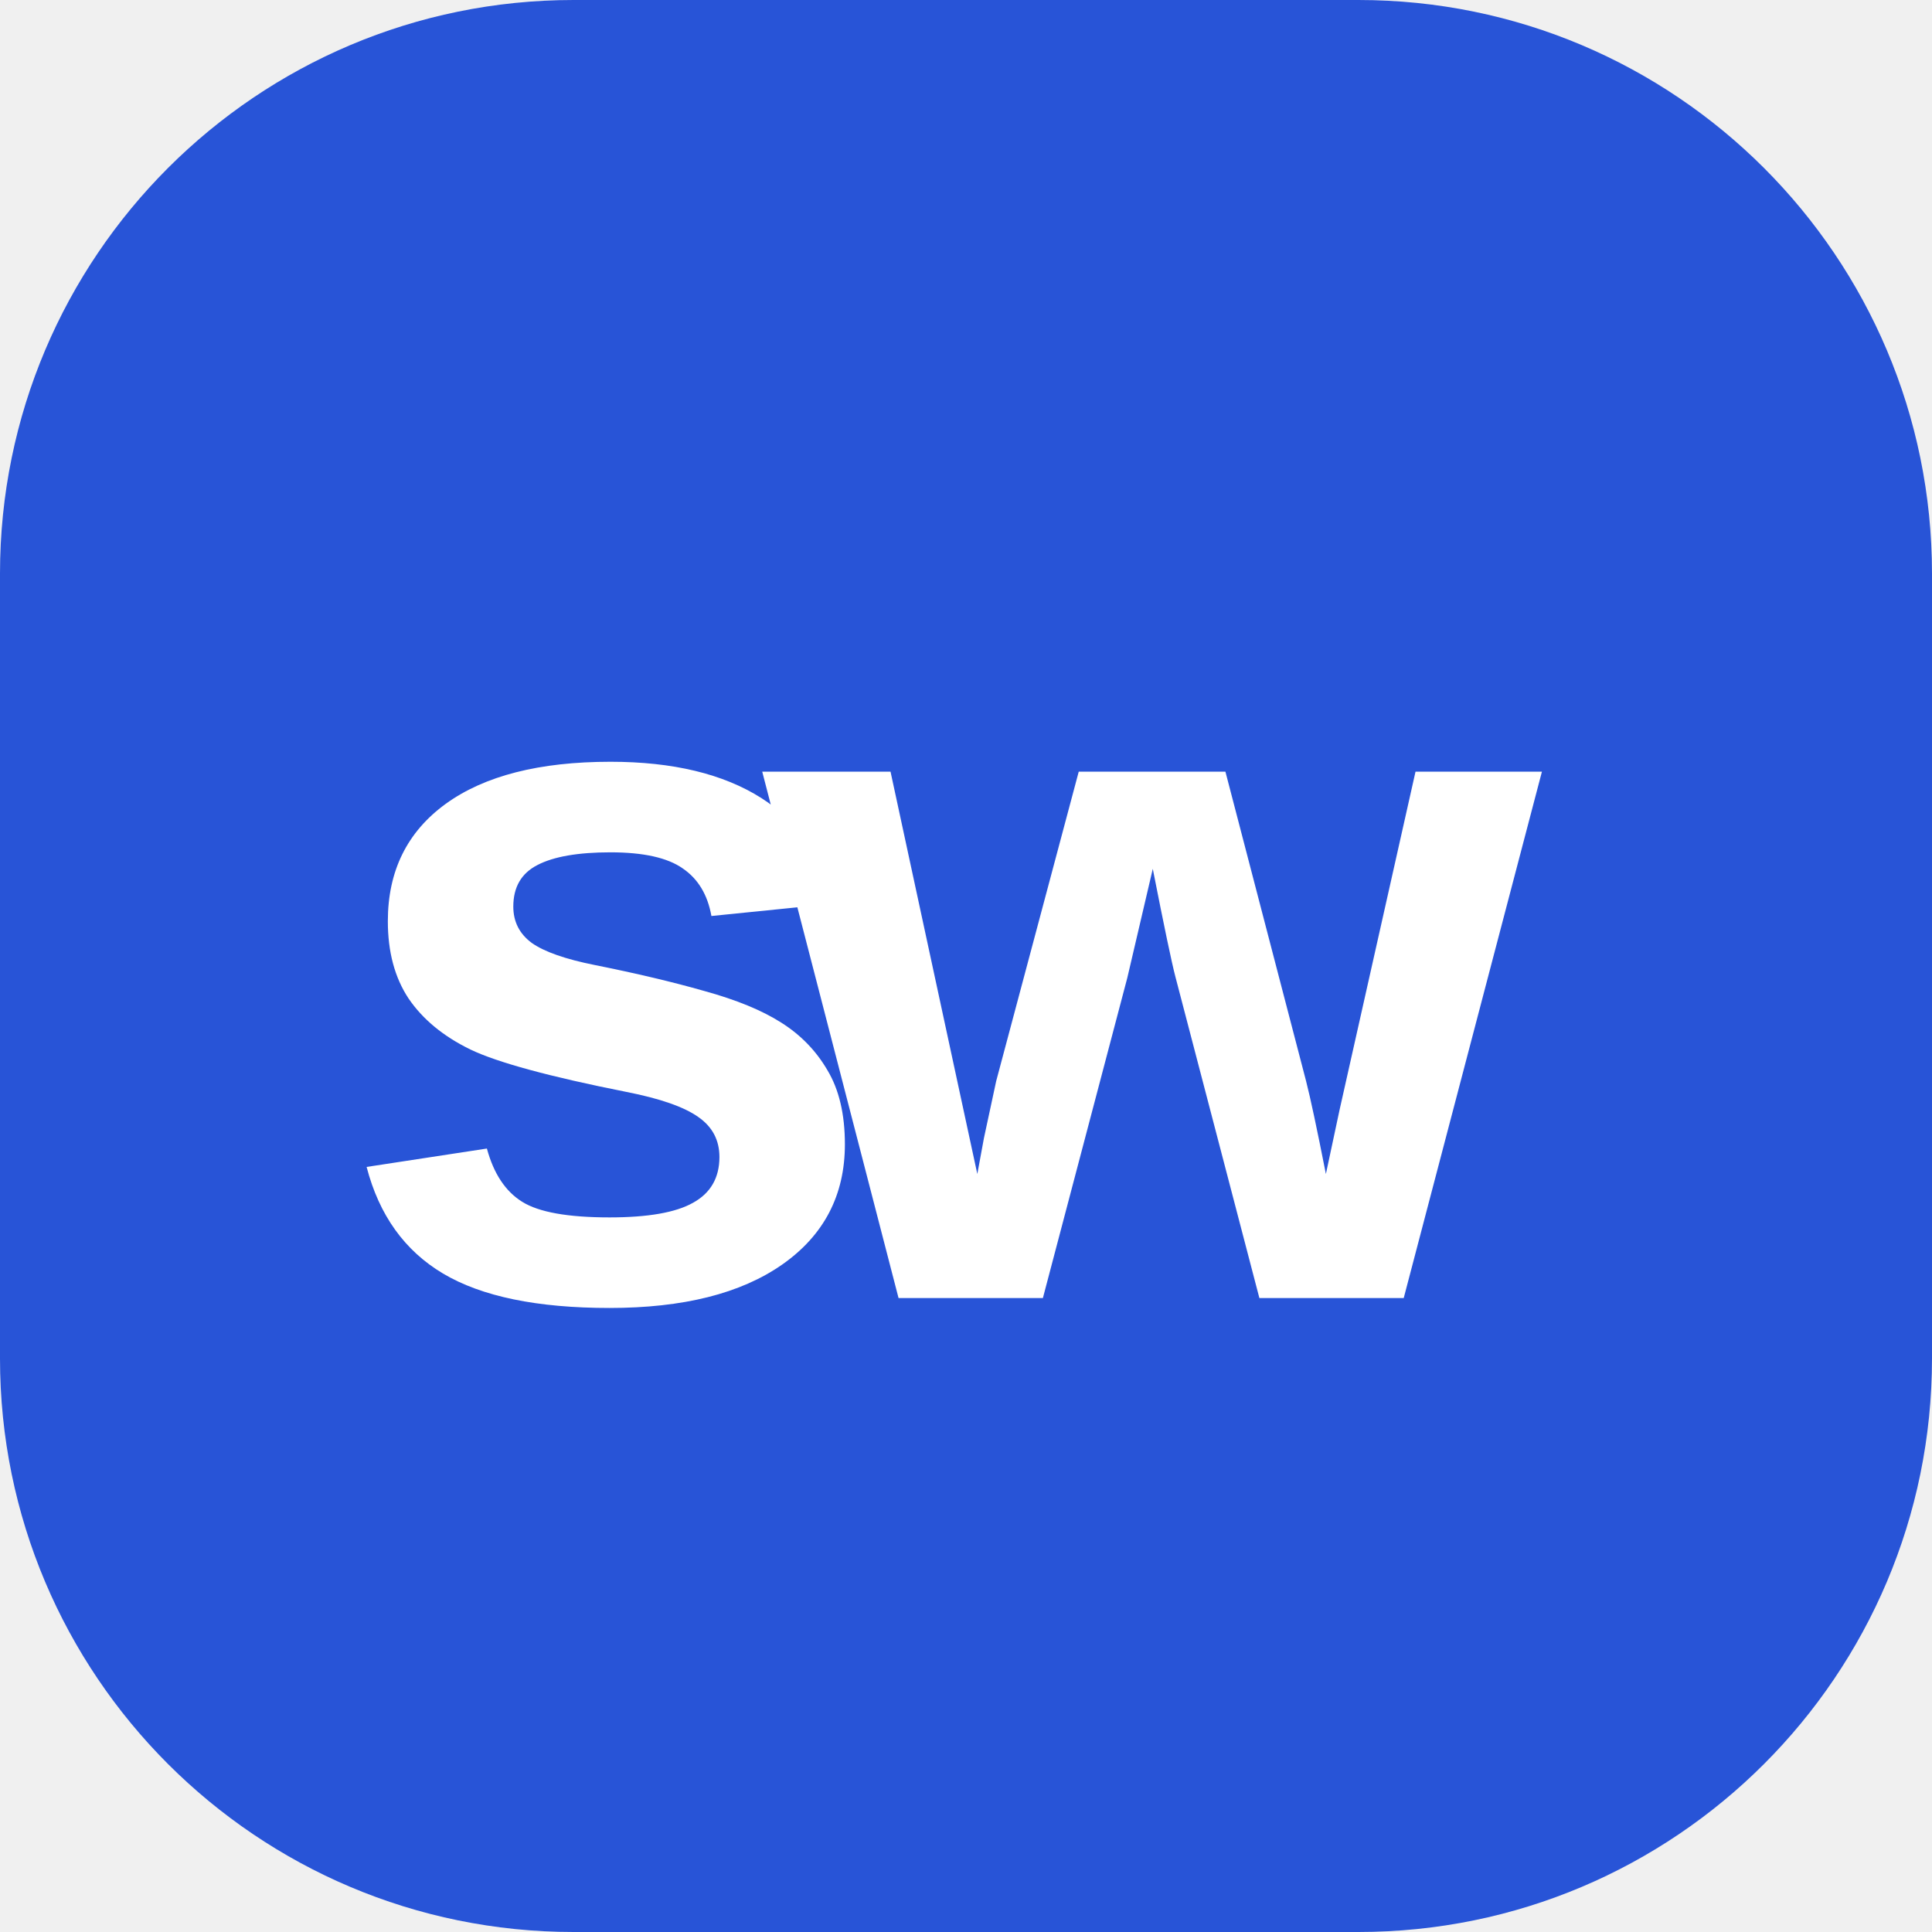
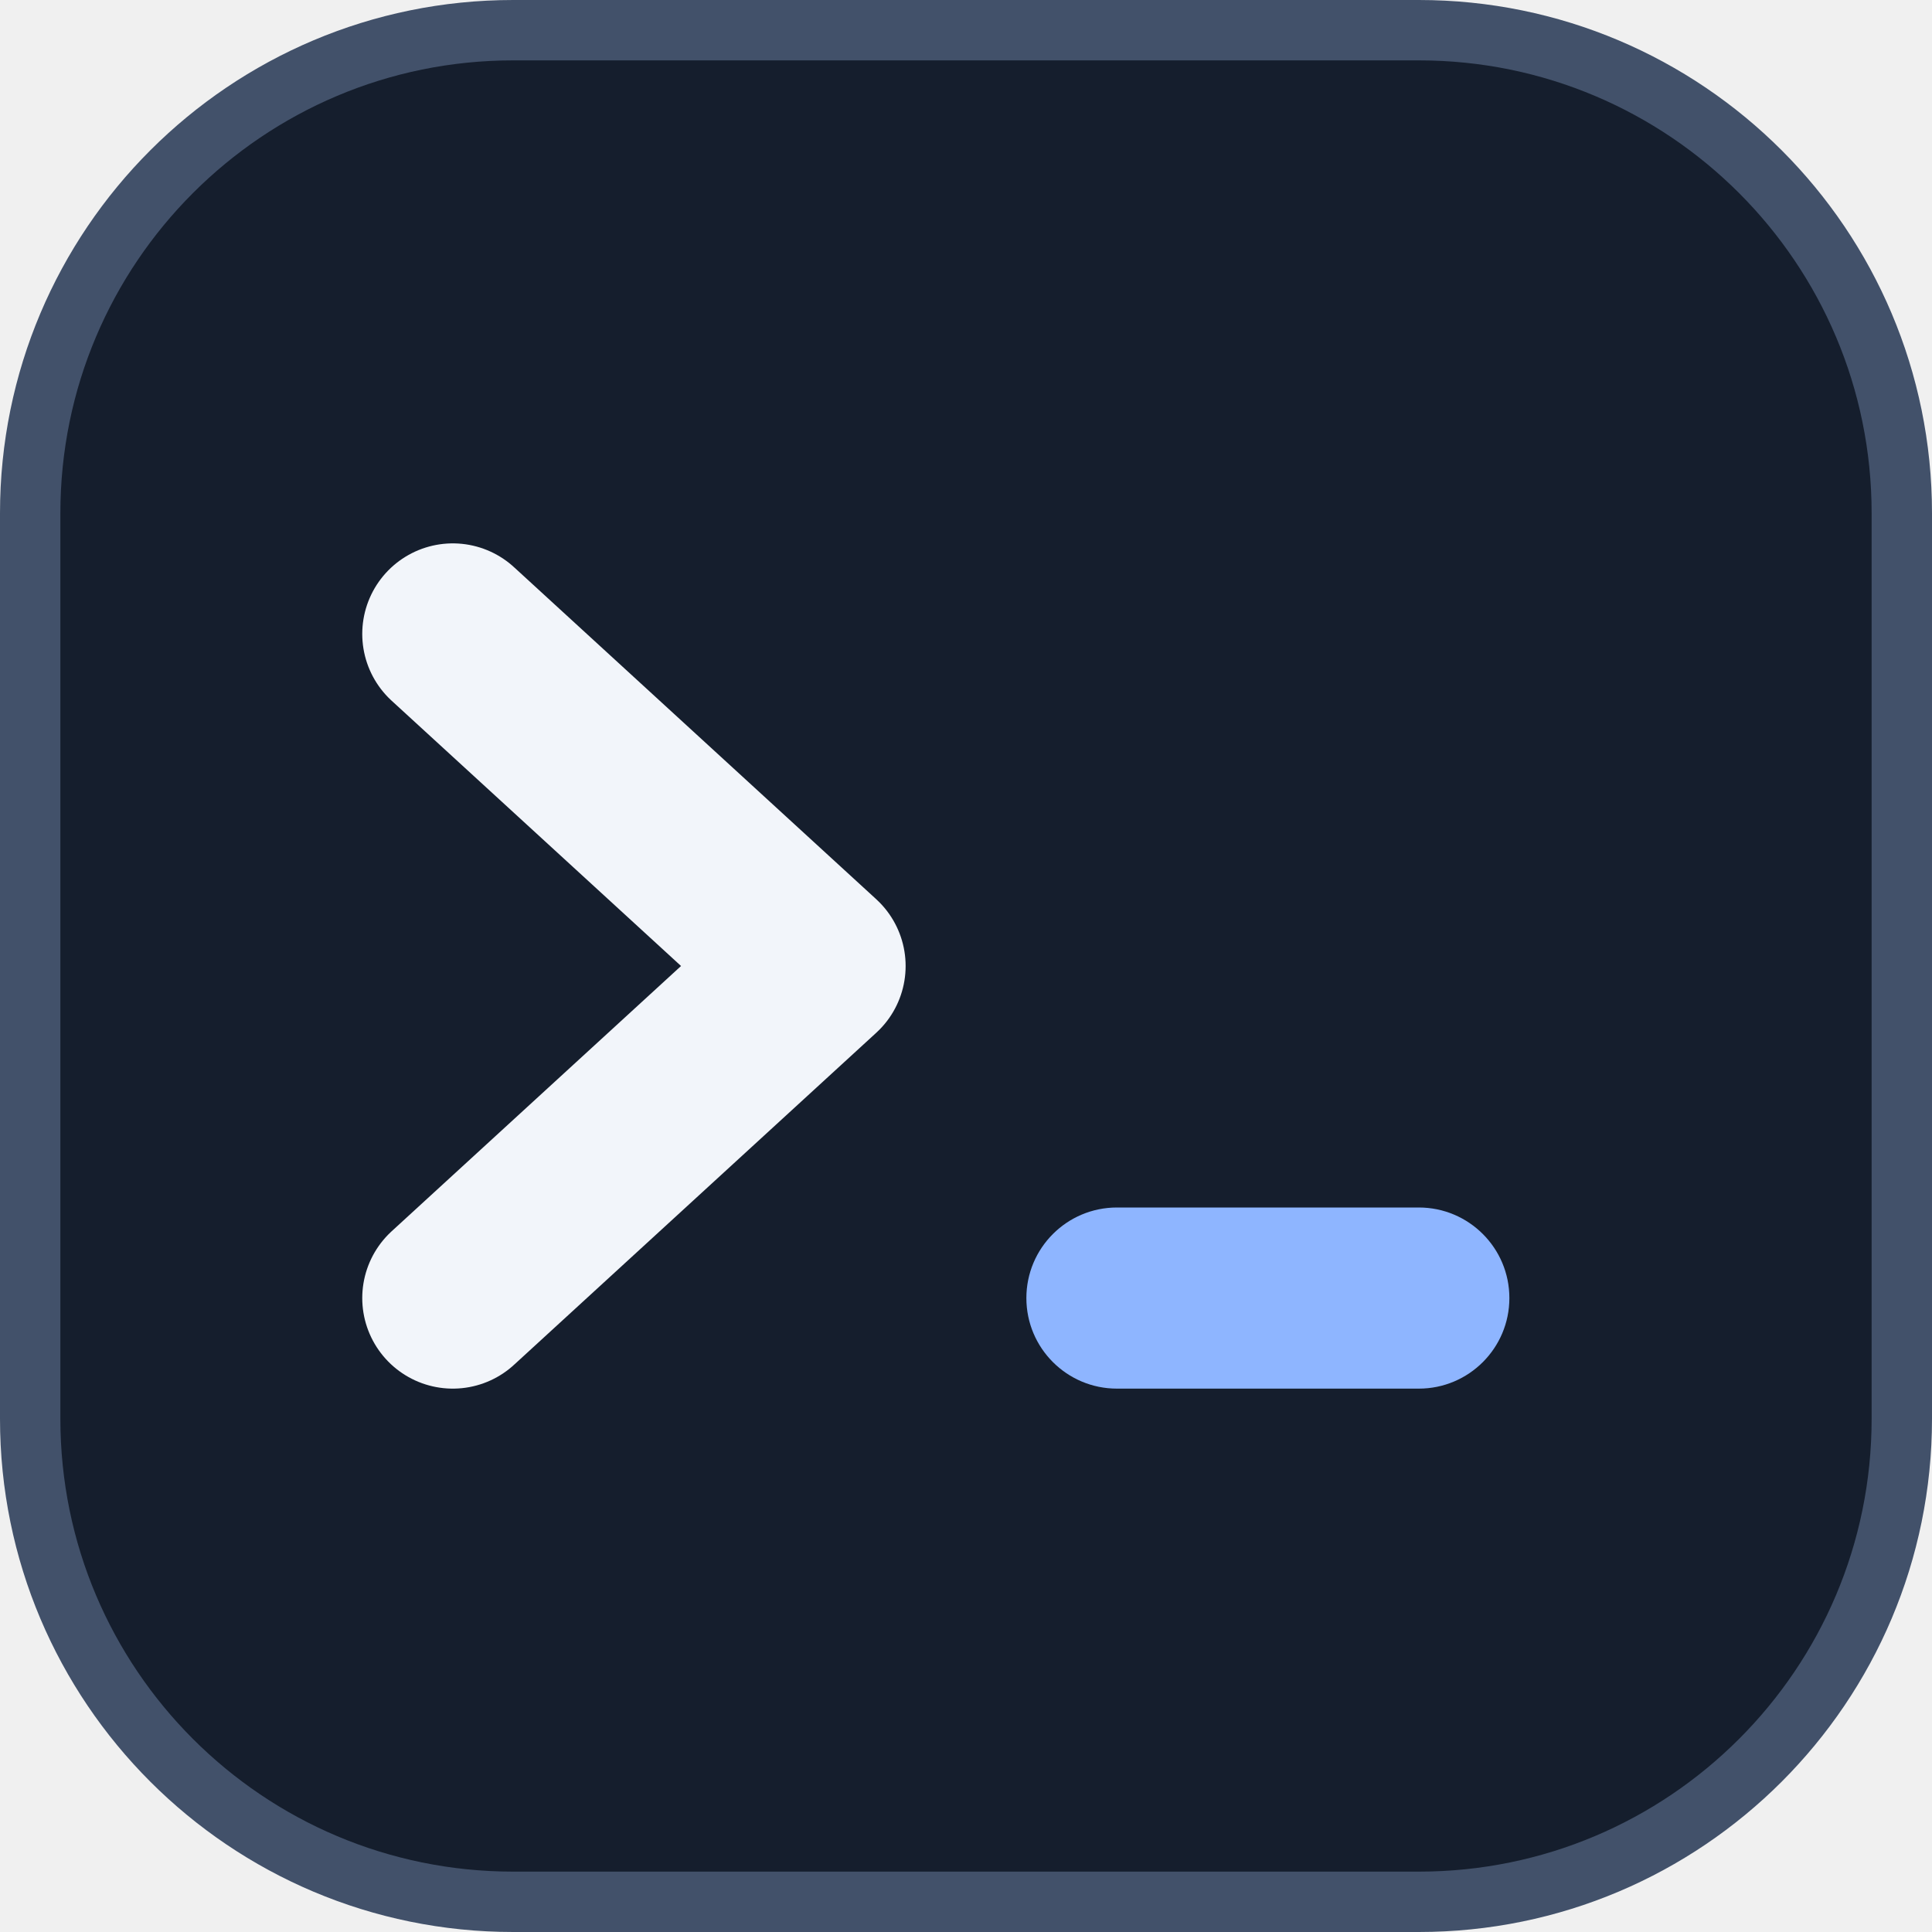
<svg xmlns="http://www.w3.org/2000/svg" viewBox="0 0 64 64">
-   <rect width="64" height="64" rx="19" fill="#2854d7" />
-   <text x="31" y="43" text-anchor="middle" fill="white" font-family="Arial,sans-serif" font-weight="700" font-size="33" letter-spacing="-4">sw</text>
+   <rect x="1" y="1" width="62" height="62" rx="16" fill="#151e2d" stroke="#42516a" stroke-width="2" />
+   <path d="m15 21 12 11-12 11" fill="none" stroke="#f2f5fa" stroke-width="6" stroke-linecap="round" stroke-linejoin="round" />
+   <rect x="34" y="40" width="16" height="6" rx="3" fill="#8eb5ff" />
</svg>
